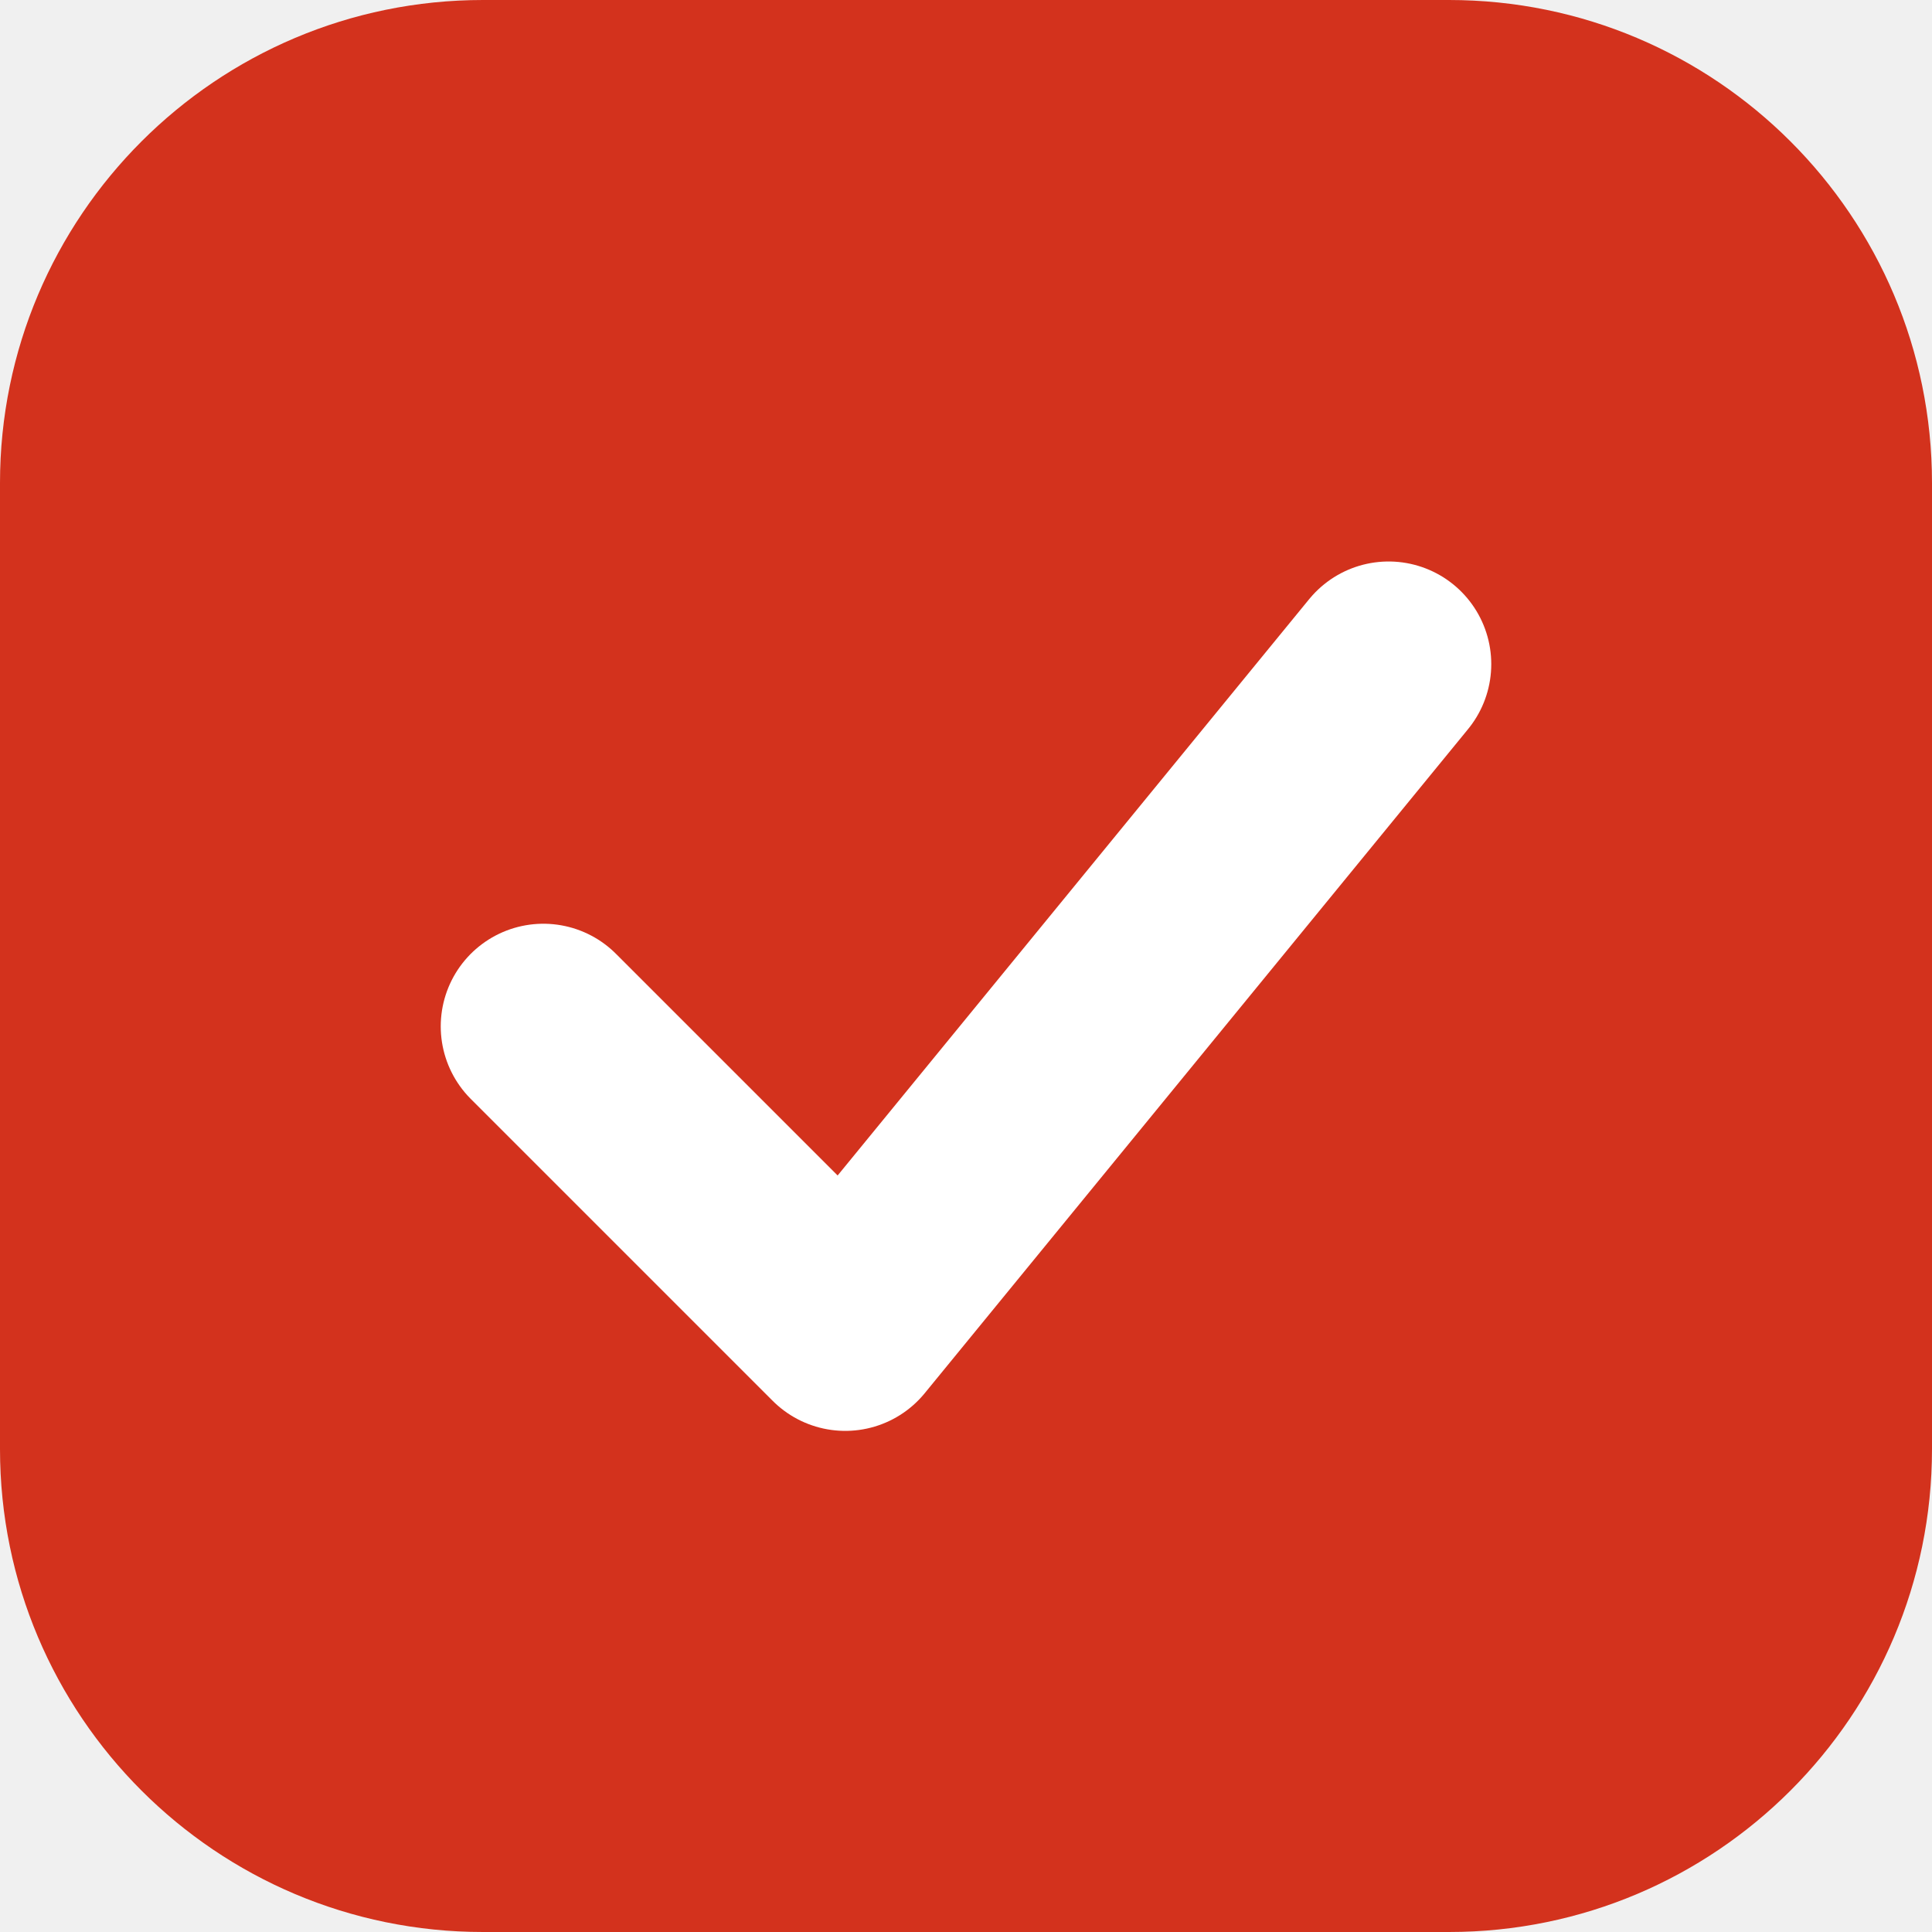
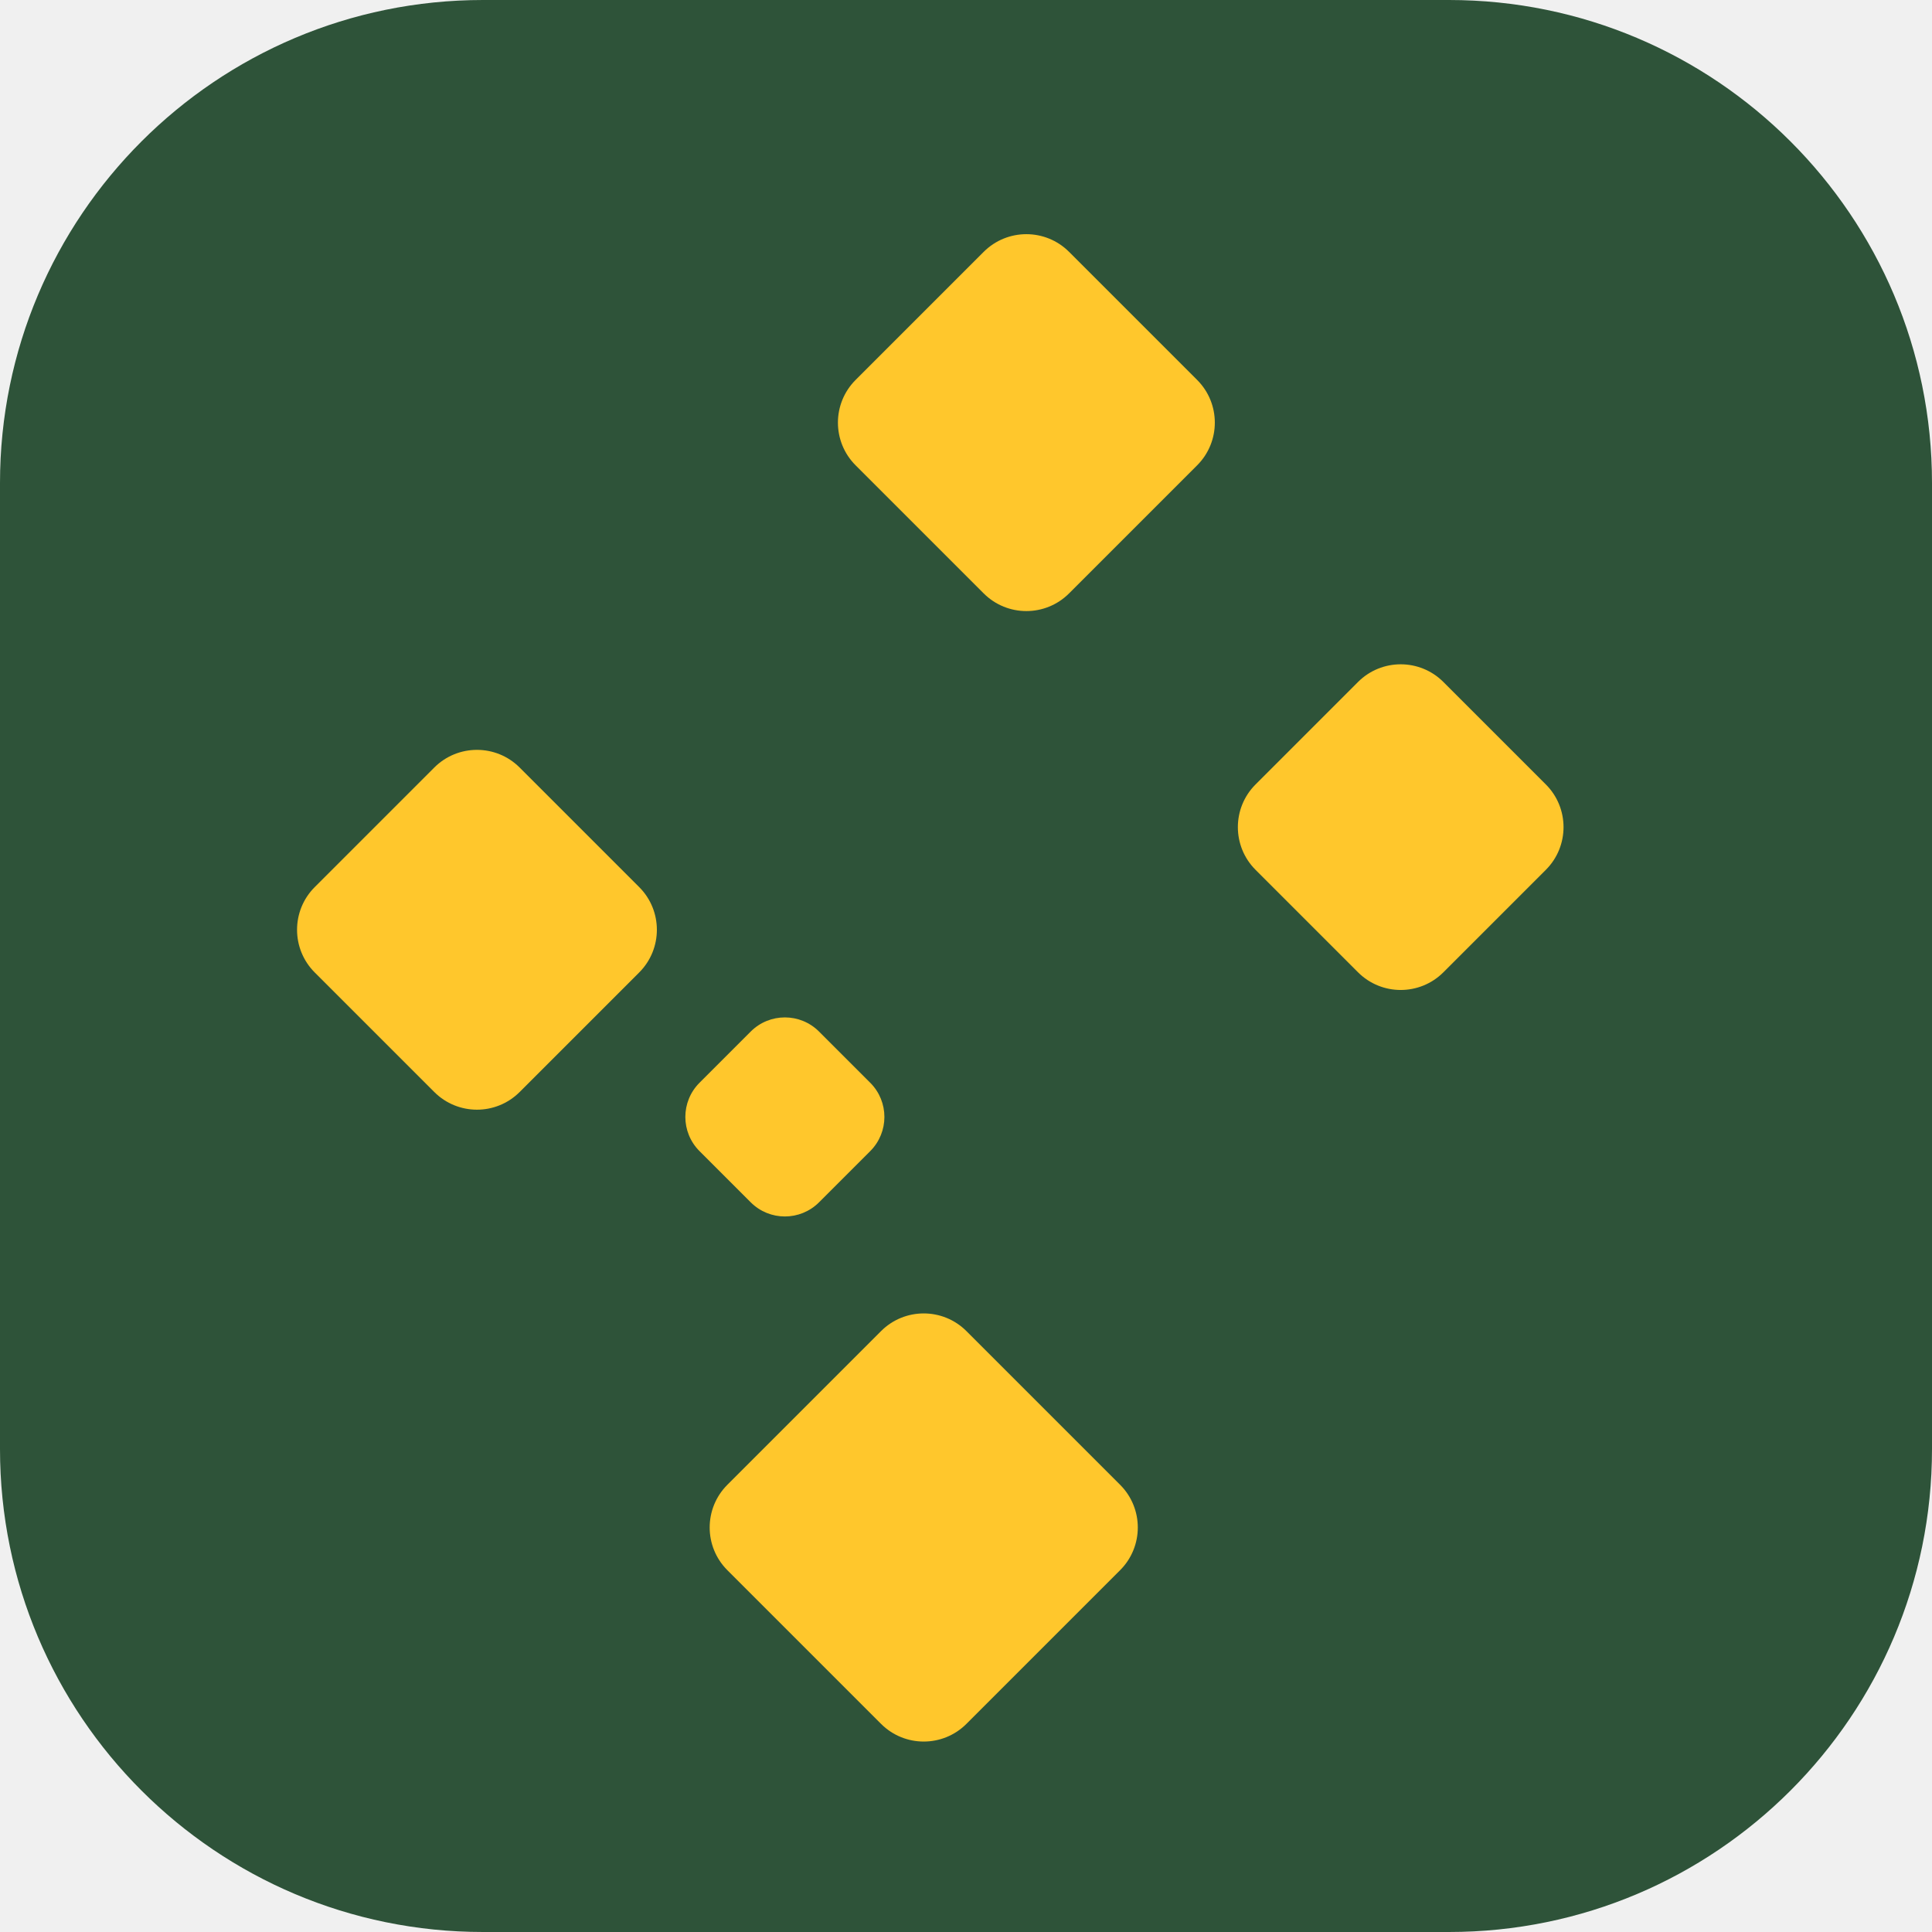
<svg xmlns="http://www.w3.org/2000/svg" viewBox="0 0 32 32">
-   <rect width="32" height="32" rx="8" fill="#d3321d" />
-   <path d="M9 17l5 5 9-11" fill="none" stroke="#ffffff" stroke-width="3.4" stroke-linecap="round" stroke-linejoin="round" />
+   <rect width="32" height="32" rx="8" fill="#2E5339" />
+   <rect x="14.5" y="4.5" width="5" height="5" rx="1" fill="#FFC72C" transform="rotate(45 17 7)" />
+   <rect x="21" y="11.5" width="4.4" height="4.4" rx="1" fill="#FFC72C" transform="rotate(45 23.2 13.7)" />
+   <rect x="12.5" y="22.5" width="5.6" height="5.6" rx="1" fill="#FFC72C" transform="rotate(45 15.3 25.3)" />
+   <rect x="5.5" y="13" width="4.8" height="4.8" rx="1" fill="#FFC72C" transform="rotate(45 7.9 15.4)" />
+   <rect x="11.6" y="17.1" width="2.8" height="2.8" rx="0.8" fill="#FFC72C" transform="rotate(45 13 18.5)" />
</svg>
